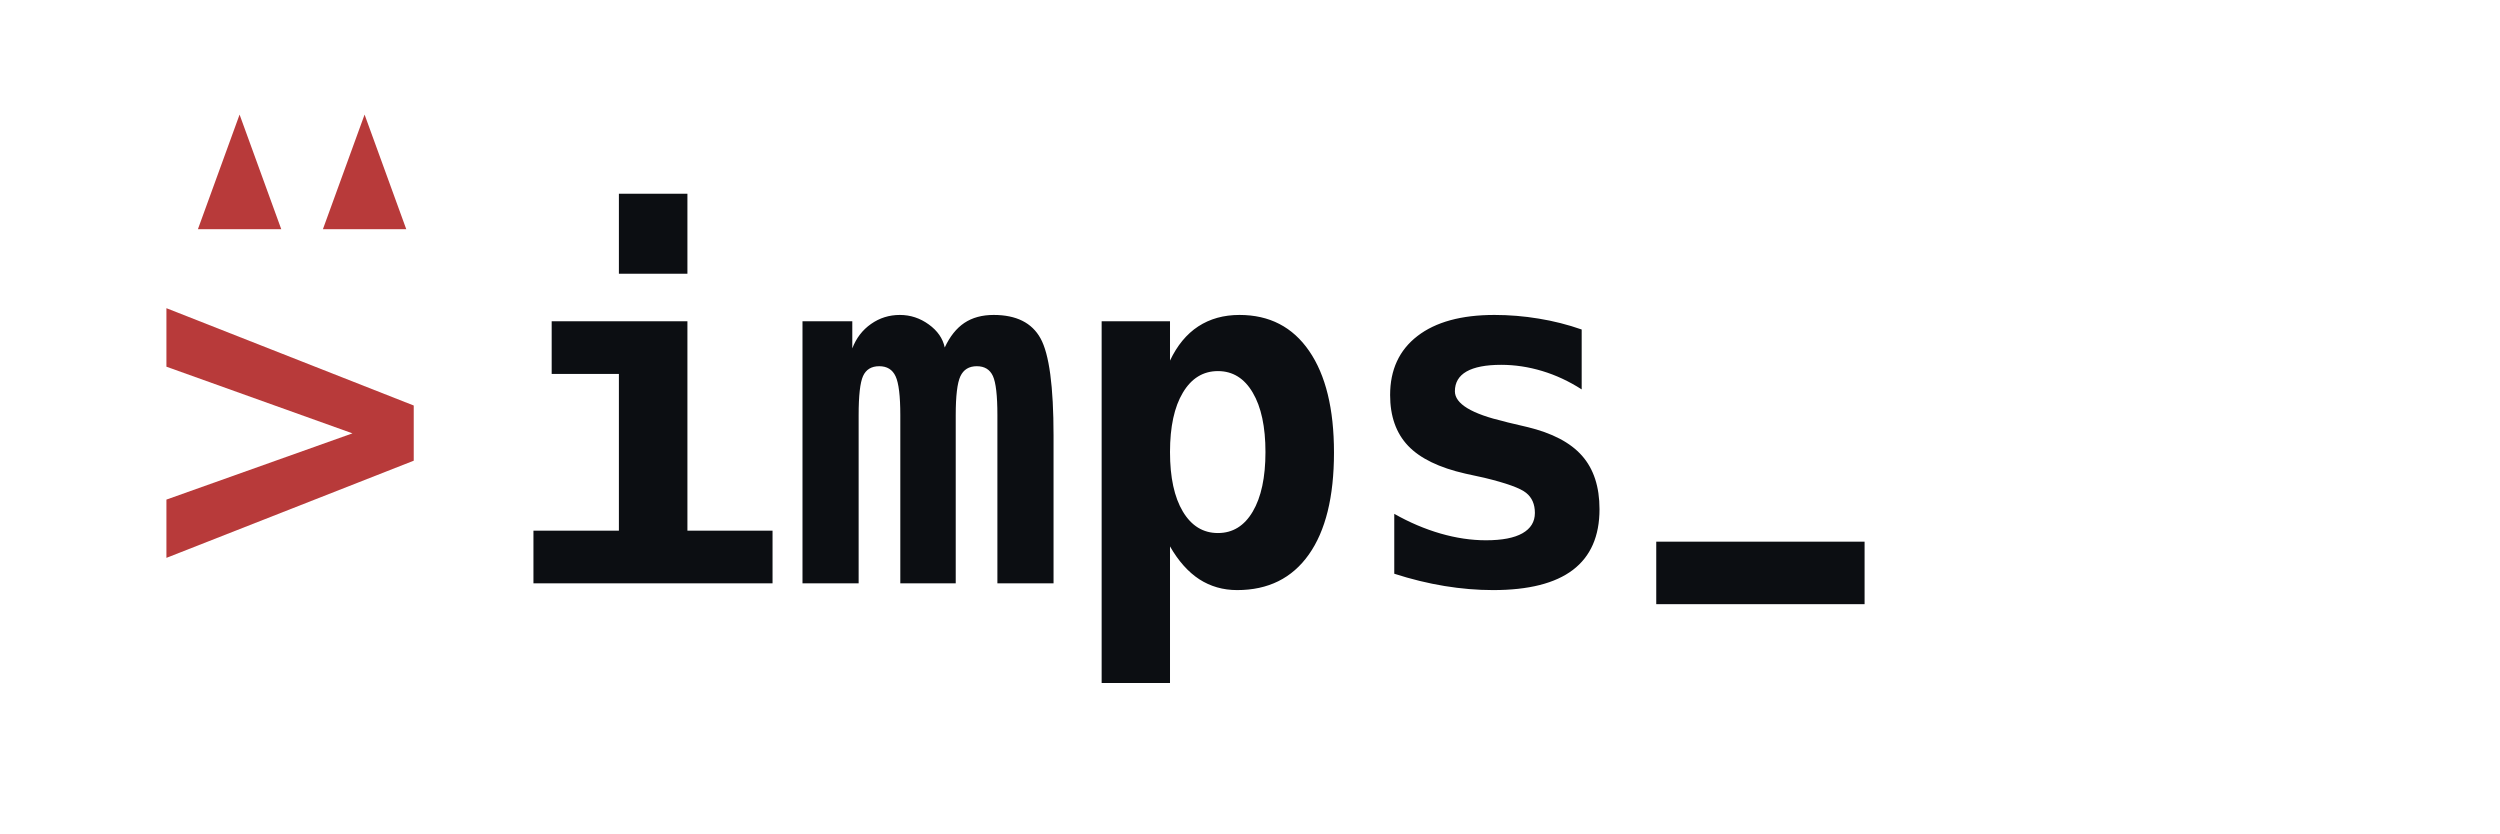
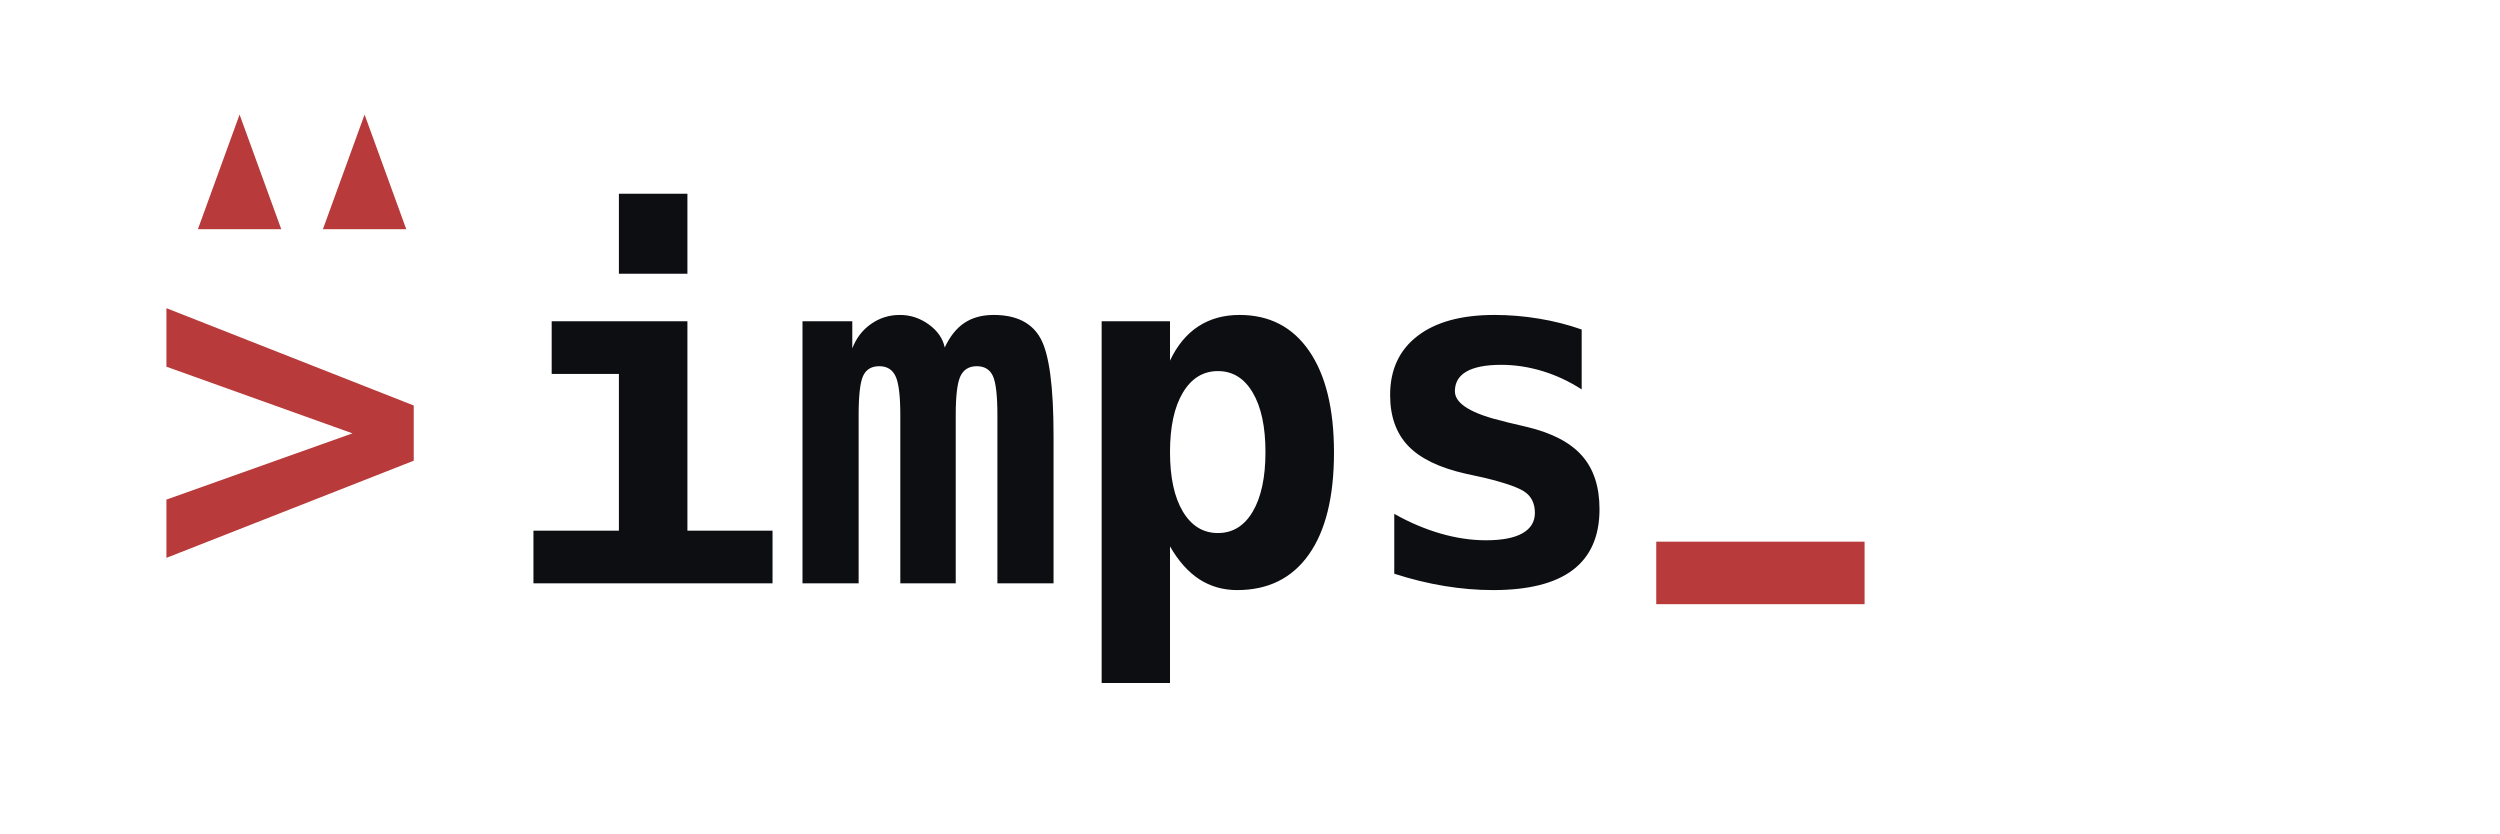
<svg xmlns="http://www.w3.org/2000/svg" viewBox="0 0 480 160" width="480" height="160">
  <g fill="#B83A3A">
    <path d="M 38 44 L 46 22 L 54 44 Z" />
    <path d="M 62 44 L 70 22 L 78 44 Z" />
  </g>
  <g font-family="'JetBrains Mono', ui-monospace, Menlo, monospace" font-weight="600">
    <text x="28" y="112" font-size="92" fill="#B83A3A">&gt;</text>
    <text x="96" y="112" font-size="92" fill="#0C0E12" letter-spacing="-1">imps</text>
-     <rect x="318" y="104" width="40" height="12" fill="#0C0E12" />
+     <rect x="318" y="104" width="40" height="12" fill="#B83A3A" />
  </g>
</svg>
